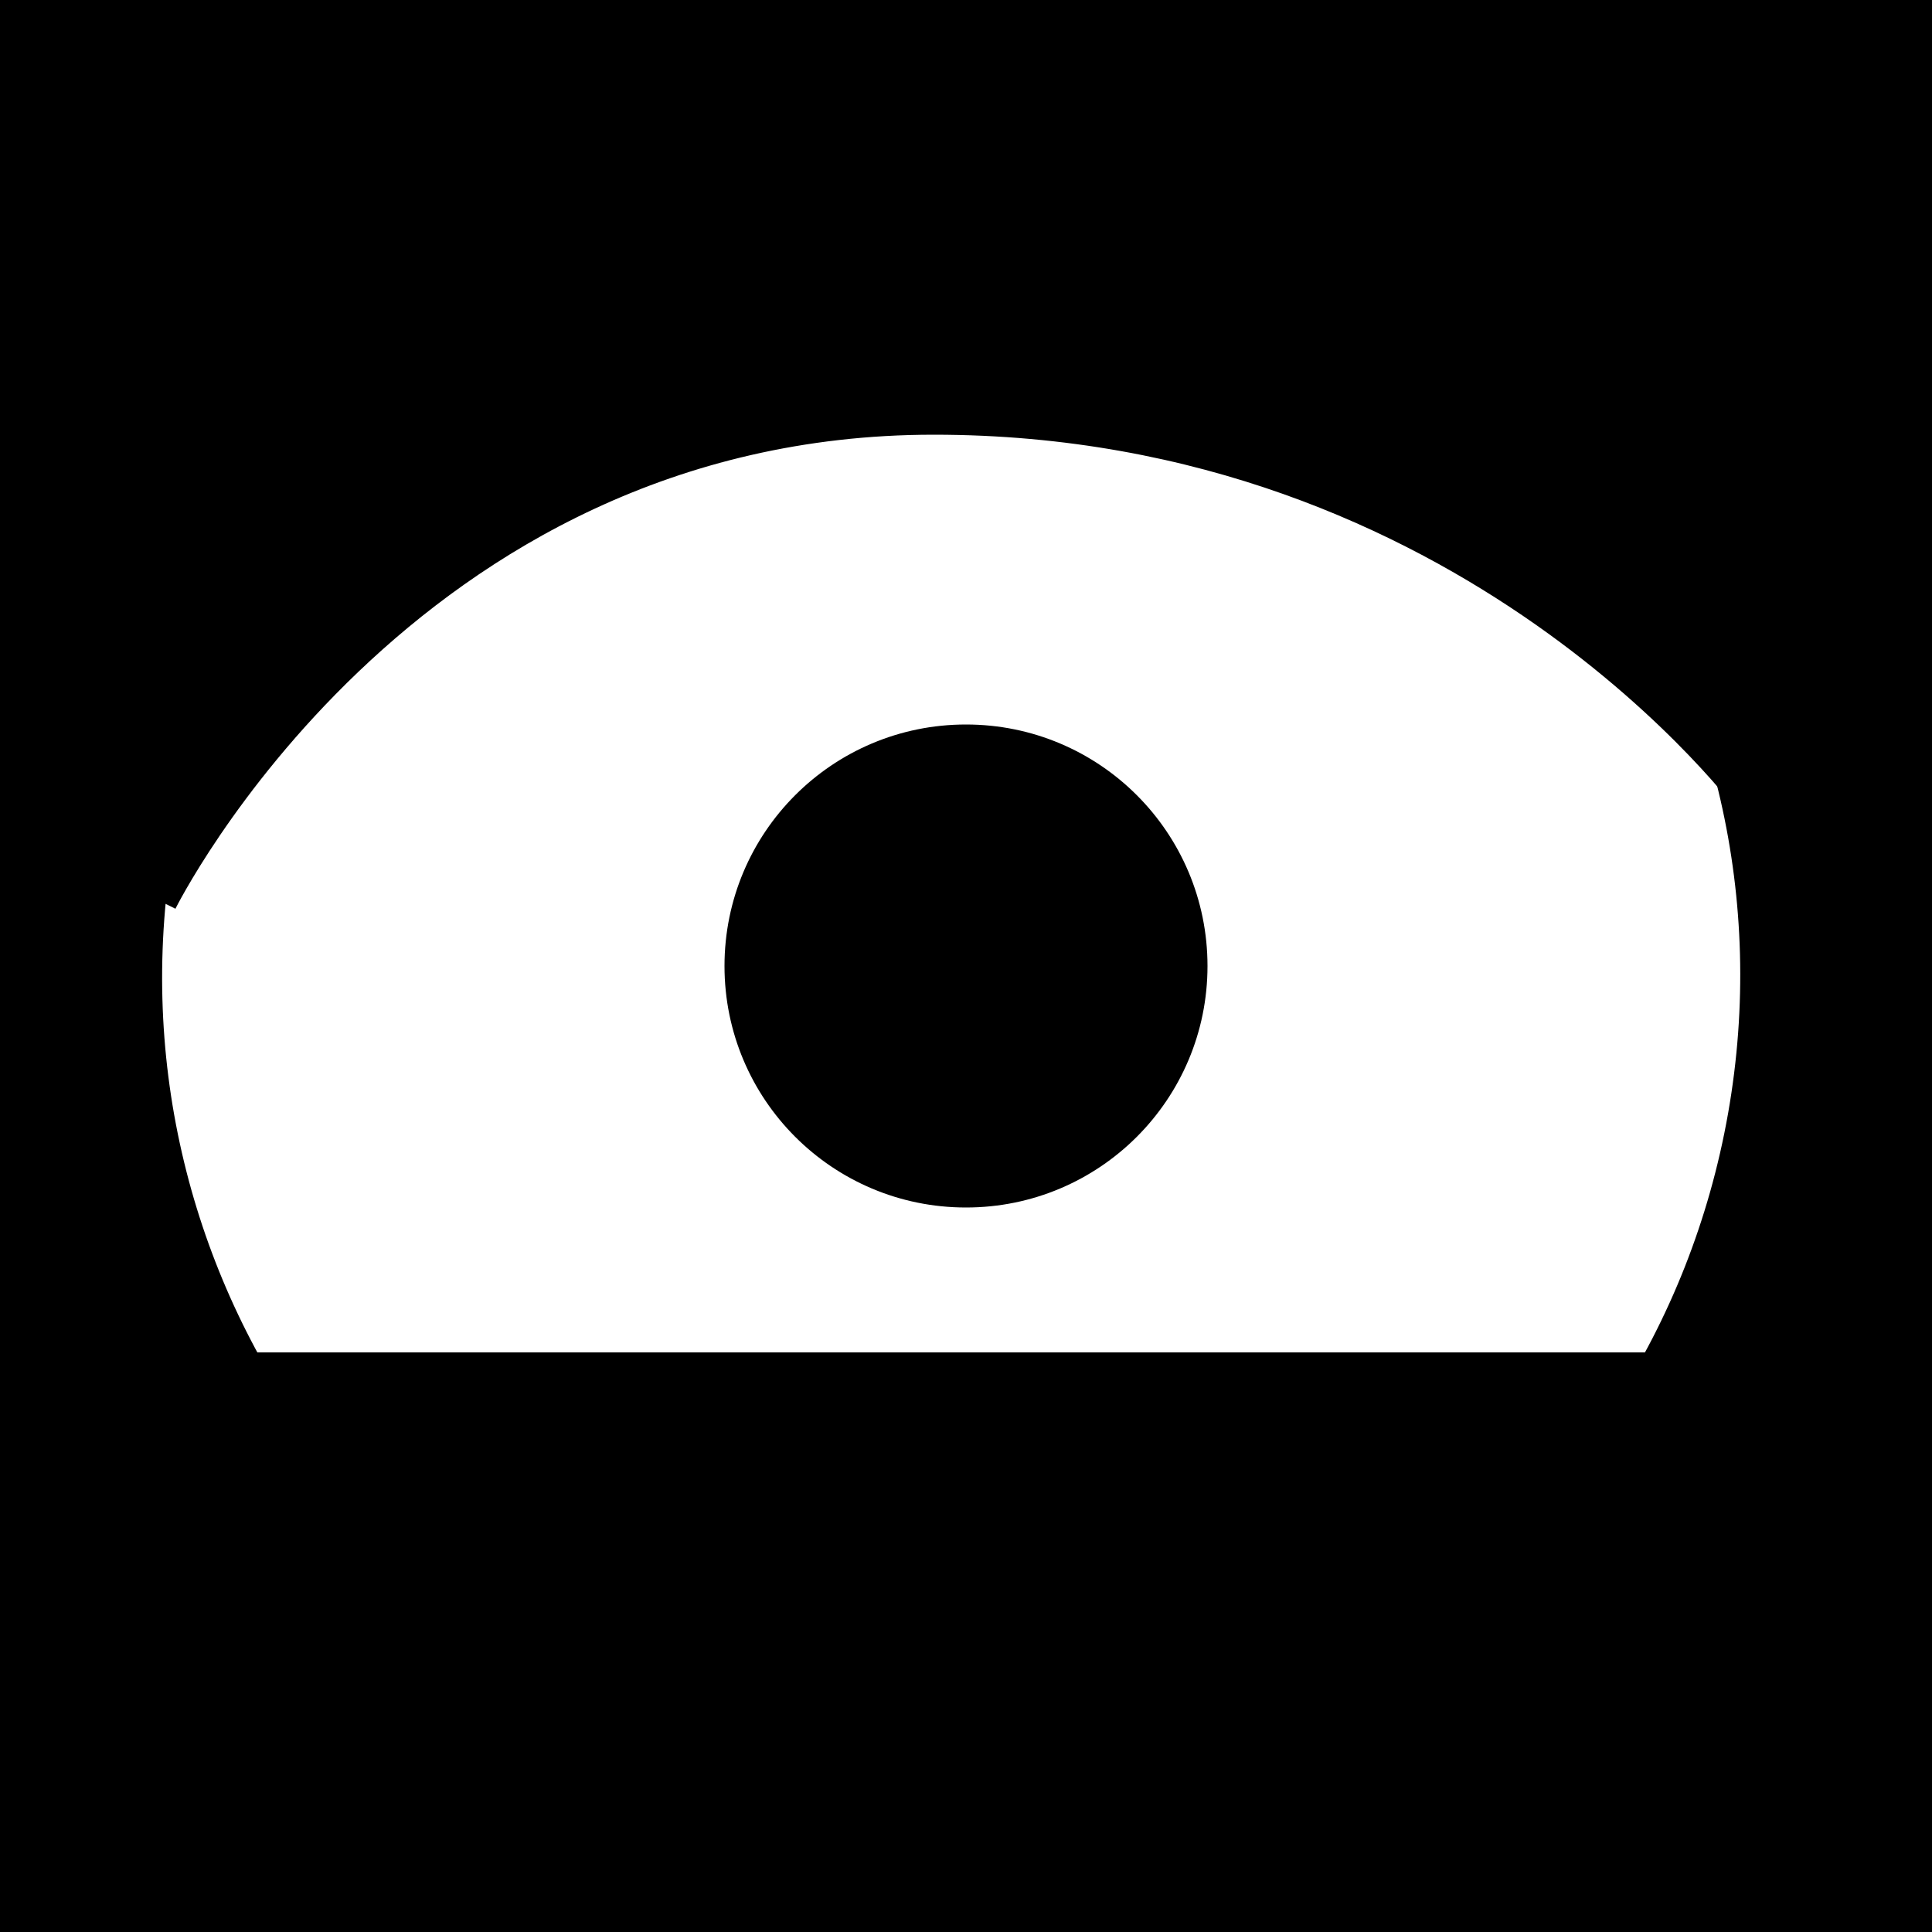
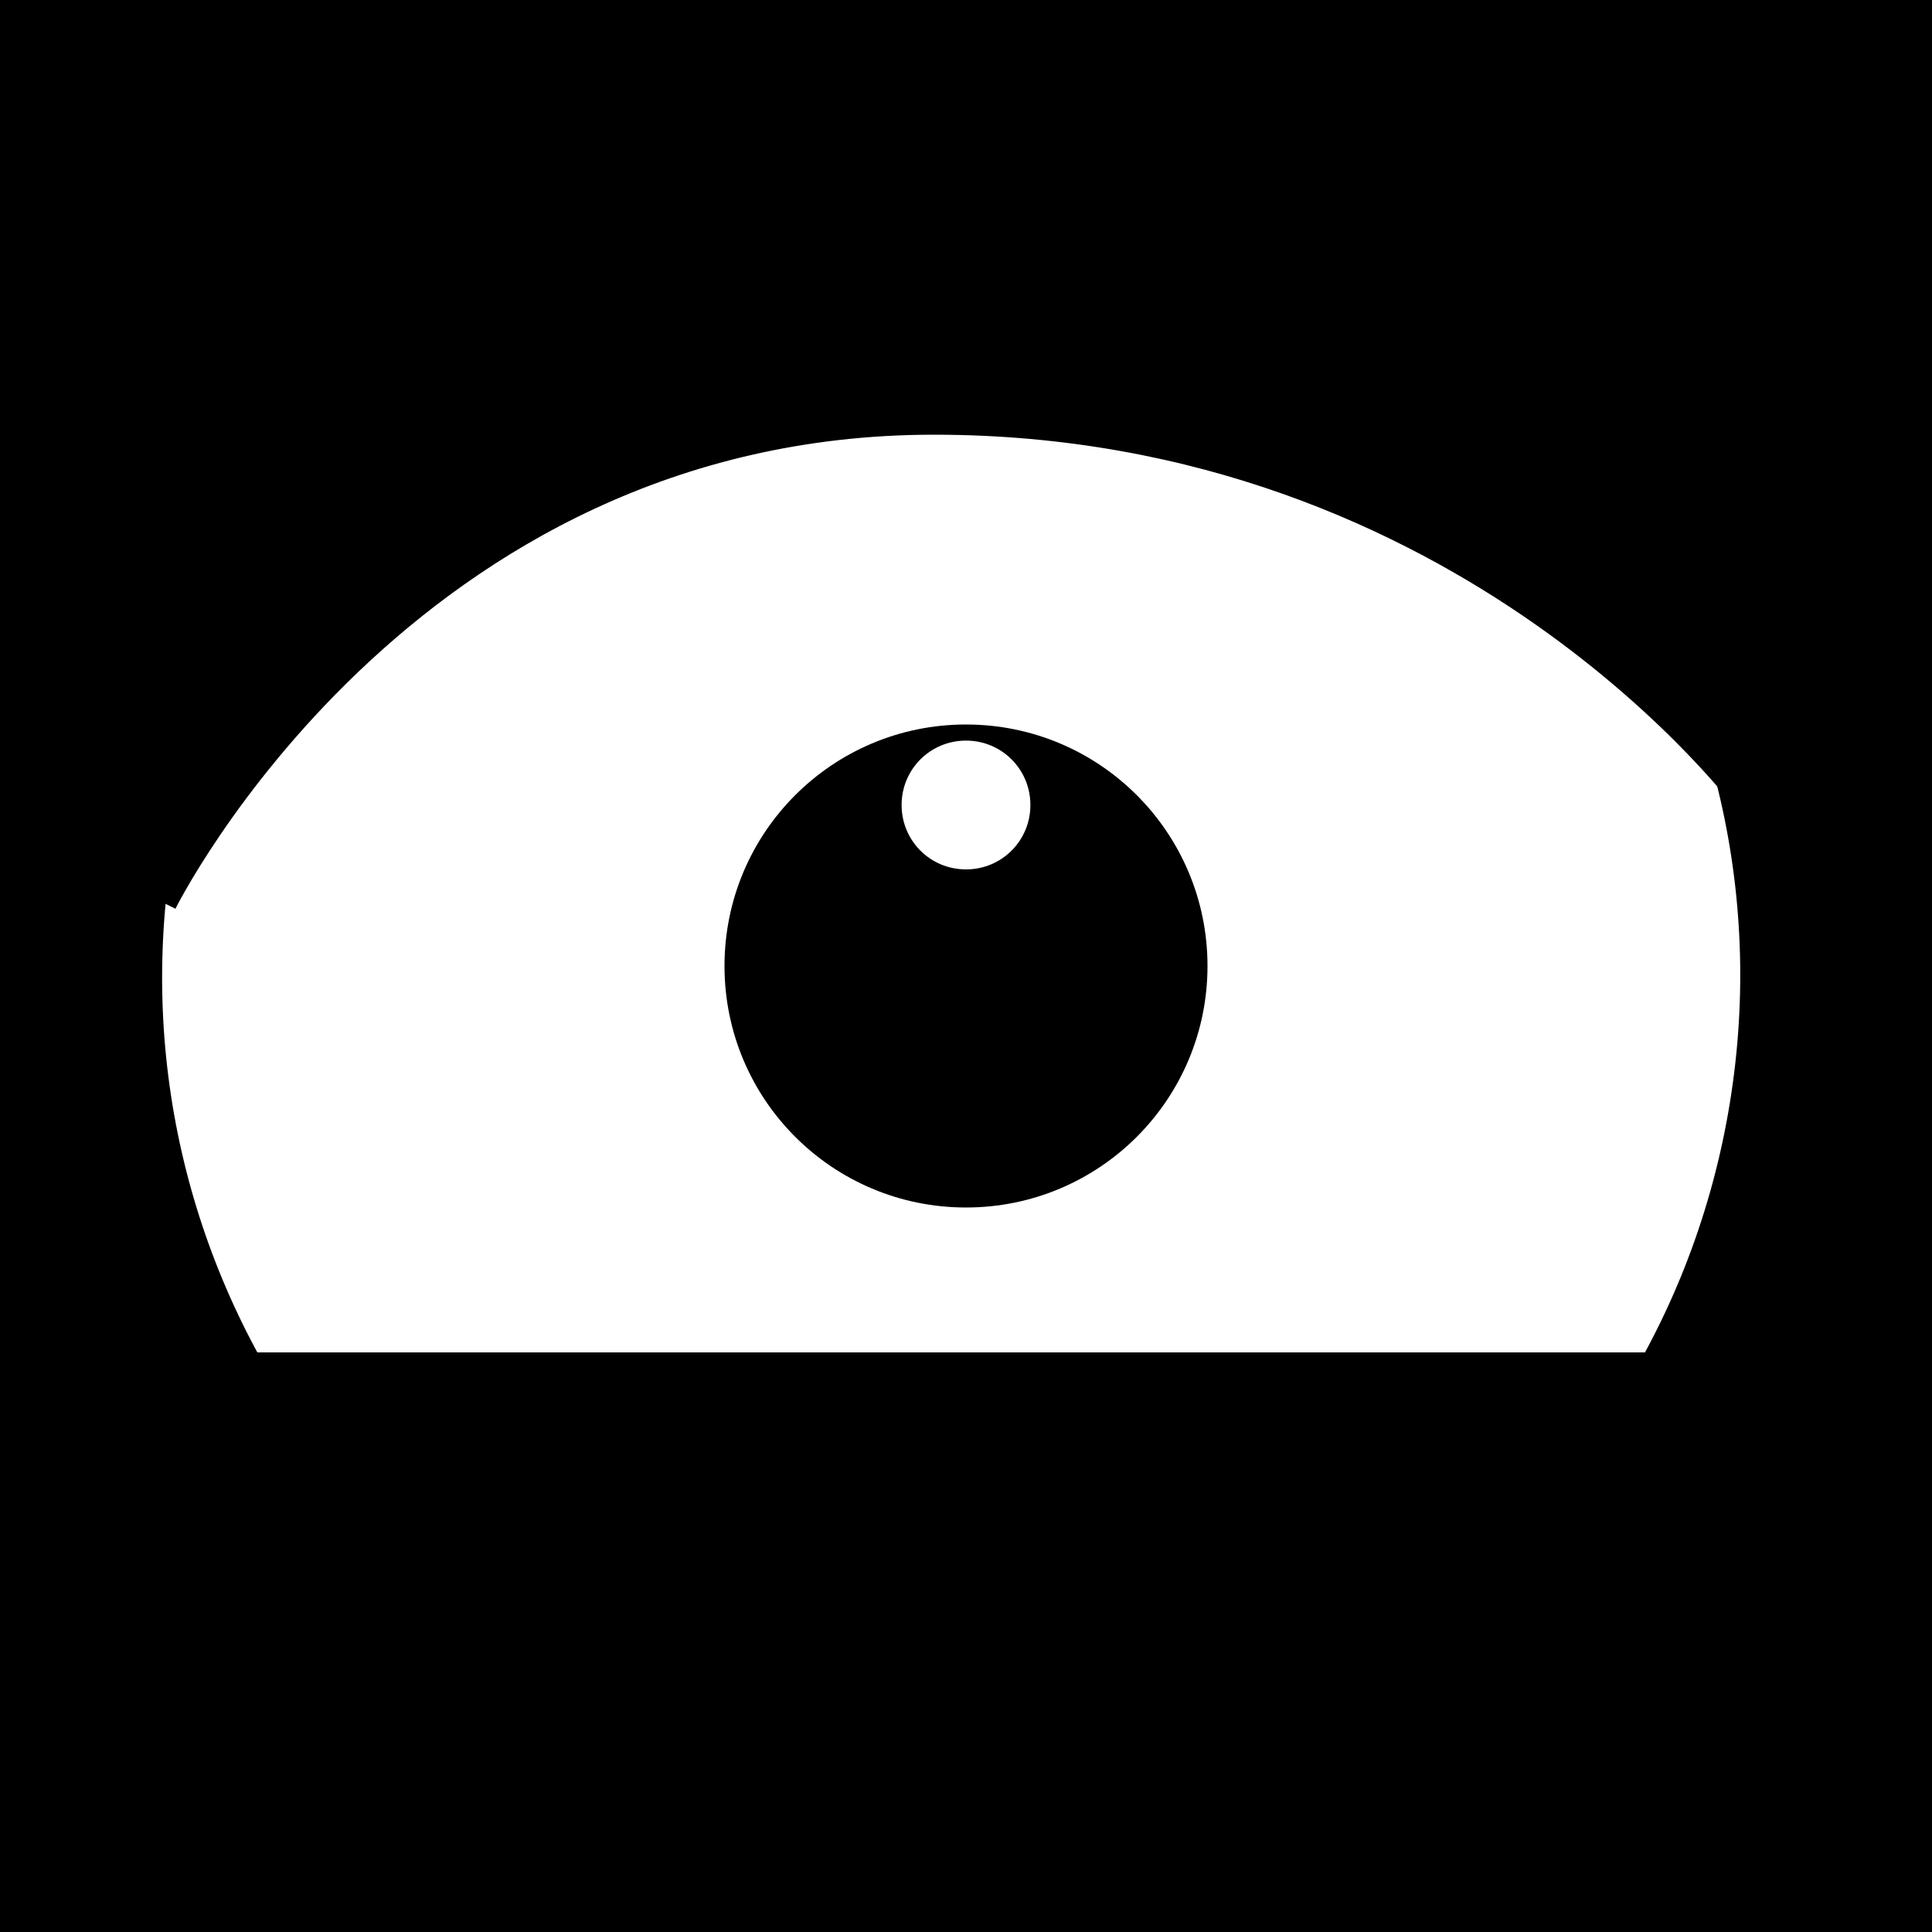
<svg xmlns="http://www.w3.org/2000/svg" viewBox="0 0 60 60" width="60" height="60">
  <g id="eyes-19">
    <path id="skin" d="M0 30L0 60L60 60L60 0L0 0L0 30Z" fill="$[skinColor]" />
    <path id="skin-tone" d="M0 30L0 60L60 60L60 0L0 0L0 30Z" mix-blend-mode="color-burn" fill="$[skinTone]" />
    <path id="white" d="M25.2 54.94C11.58 52.54 2.52 39.59 4.92 25.98C7.32 12.36 20.26 3.3 33.88 5.7C47.49 8.1 56.56 21.04 54.16 34.66C51.76 48.27 38.81 57.34 25.2 54.94Z" fill="#fff" stroke="#000" stroke-width="1" />
+     <path id="iris" d="M30 37C26.13 37 23 33.87 23 30C23 26.13 26.13 23 30 23C33.87 23 37 26.13 37 30C37 33.87 33.87 37 30 37Z" fill="#000" stroke="$[eyeColor]" stroke-width="15" />
    <path id="pupil" d="M30 37C26.13 37 23 33.87 23 30C23 26.13 26.13 23 30 23C33.87 23 37 26.13 37 30C37 33.87 33.87 37 30 37Z" fill="#000" stroke="#000" stroke-width="1" />
+     <path id="light" d="M30 27C28.89 27 28 26.11 28 25C28 23.89 28.89 23 30 23C31.11 23 32 23.89 32 25C32 26.11 31.11 27 30 27Z" fill="#fff" />
    <path id="eyelid" d="M5 28C5 28 12.43 13 29 13C45.71 13 54.43 24.98 54.43 24.98L60 0L0 0L5 28ZM0 51L0 60L60 60L60 42L0 42L0 51Z" fill="$[skinColor]" />
    <path id="eyelid-tone" d="M5 28C5 28 12.43 13 29 13C45.71 13 54.43 24.98 54.43 24.98L60 0L0 0L5 28ZM0 51L0 60L60 60L60 42L0 42L0 51Z" mix-blend-mode="color-burn" fill="$[skinTone]" />
    <path id="eyelid-stroke" d="M5 28C5 28 12.43 13 29 13C45.71 13 54.43 24.98 54.43 24.98" fill="none" stroke="#000" stroke-width="1" />
  </g>
</svg>
